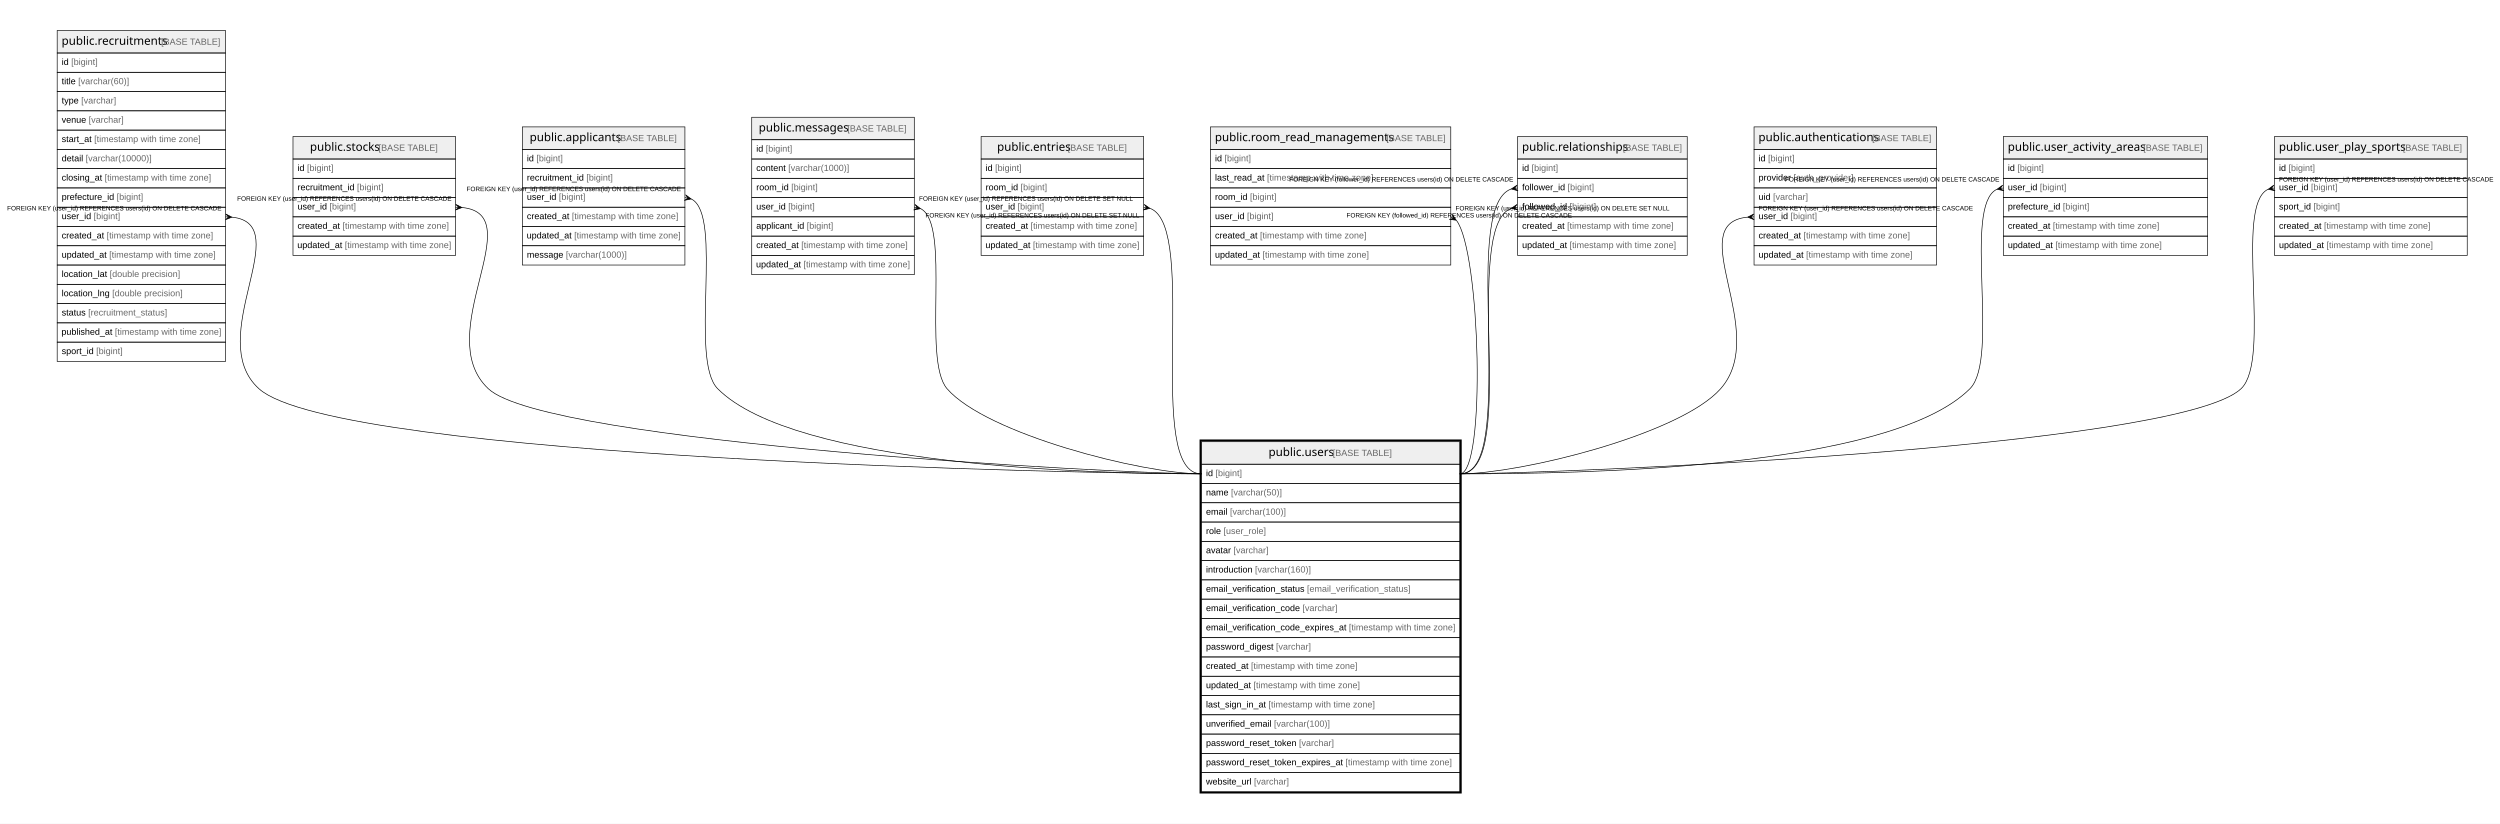
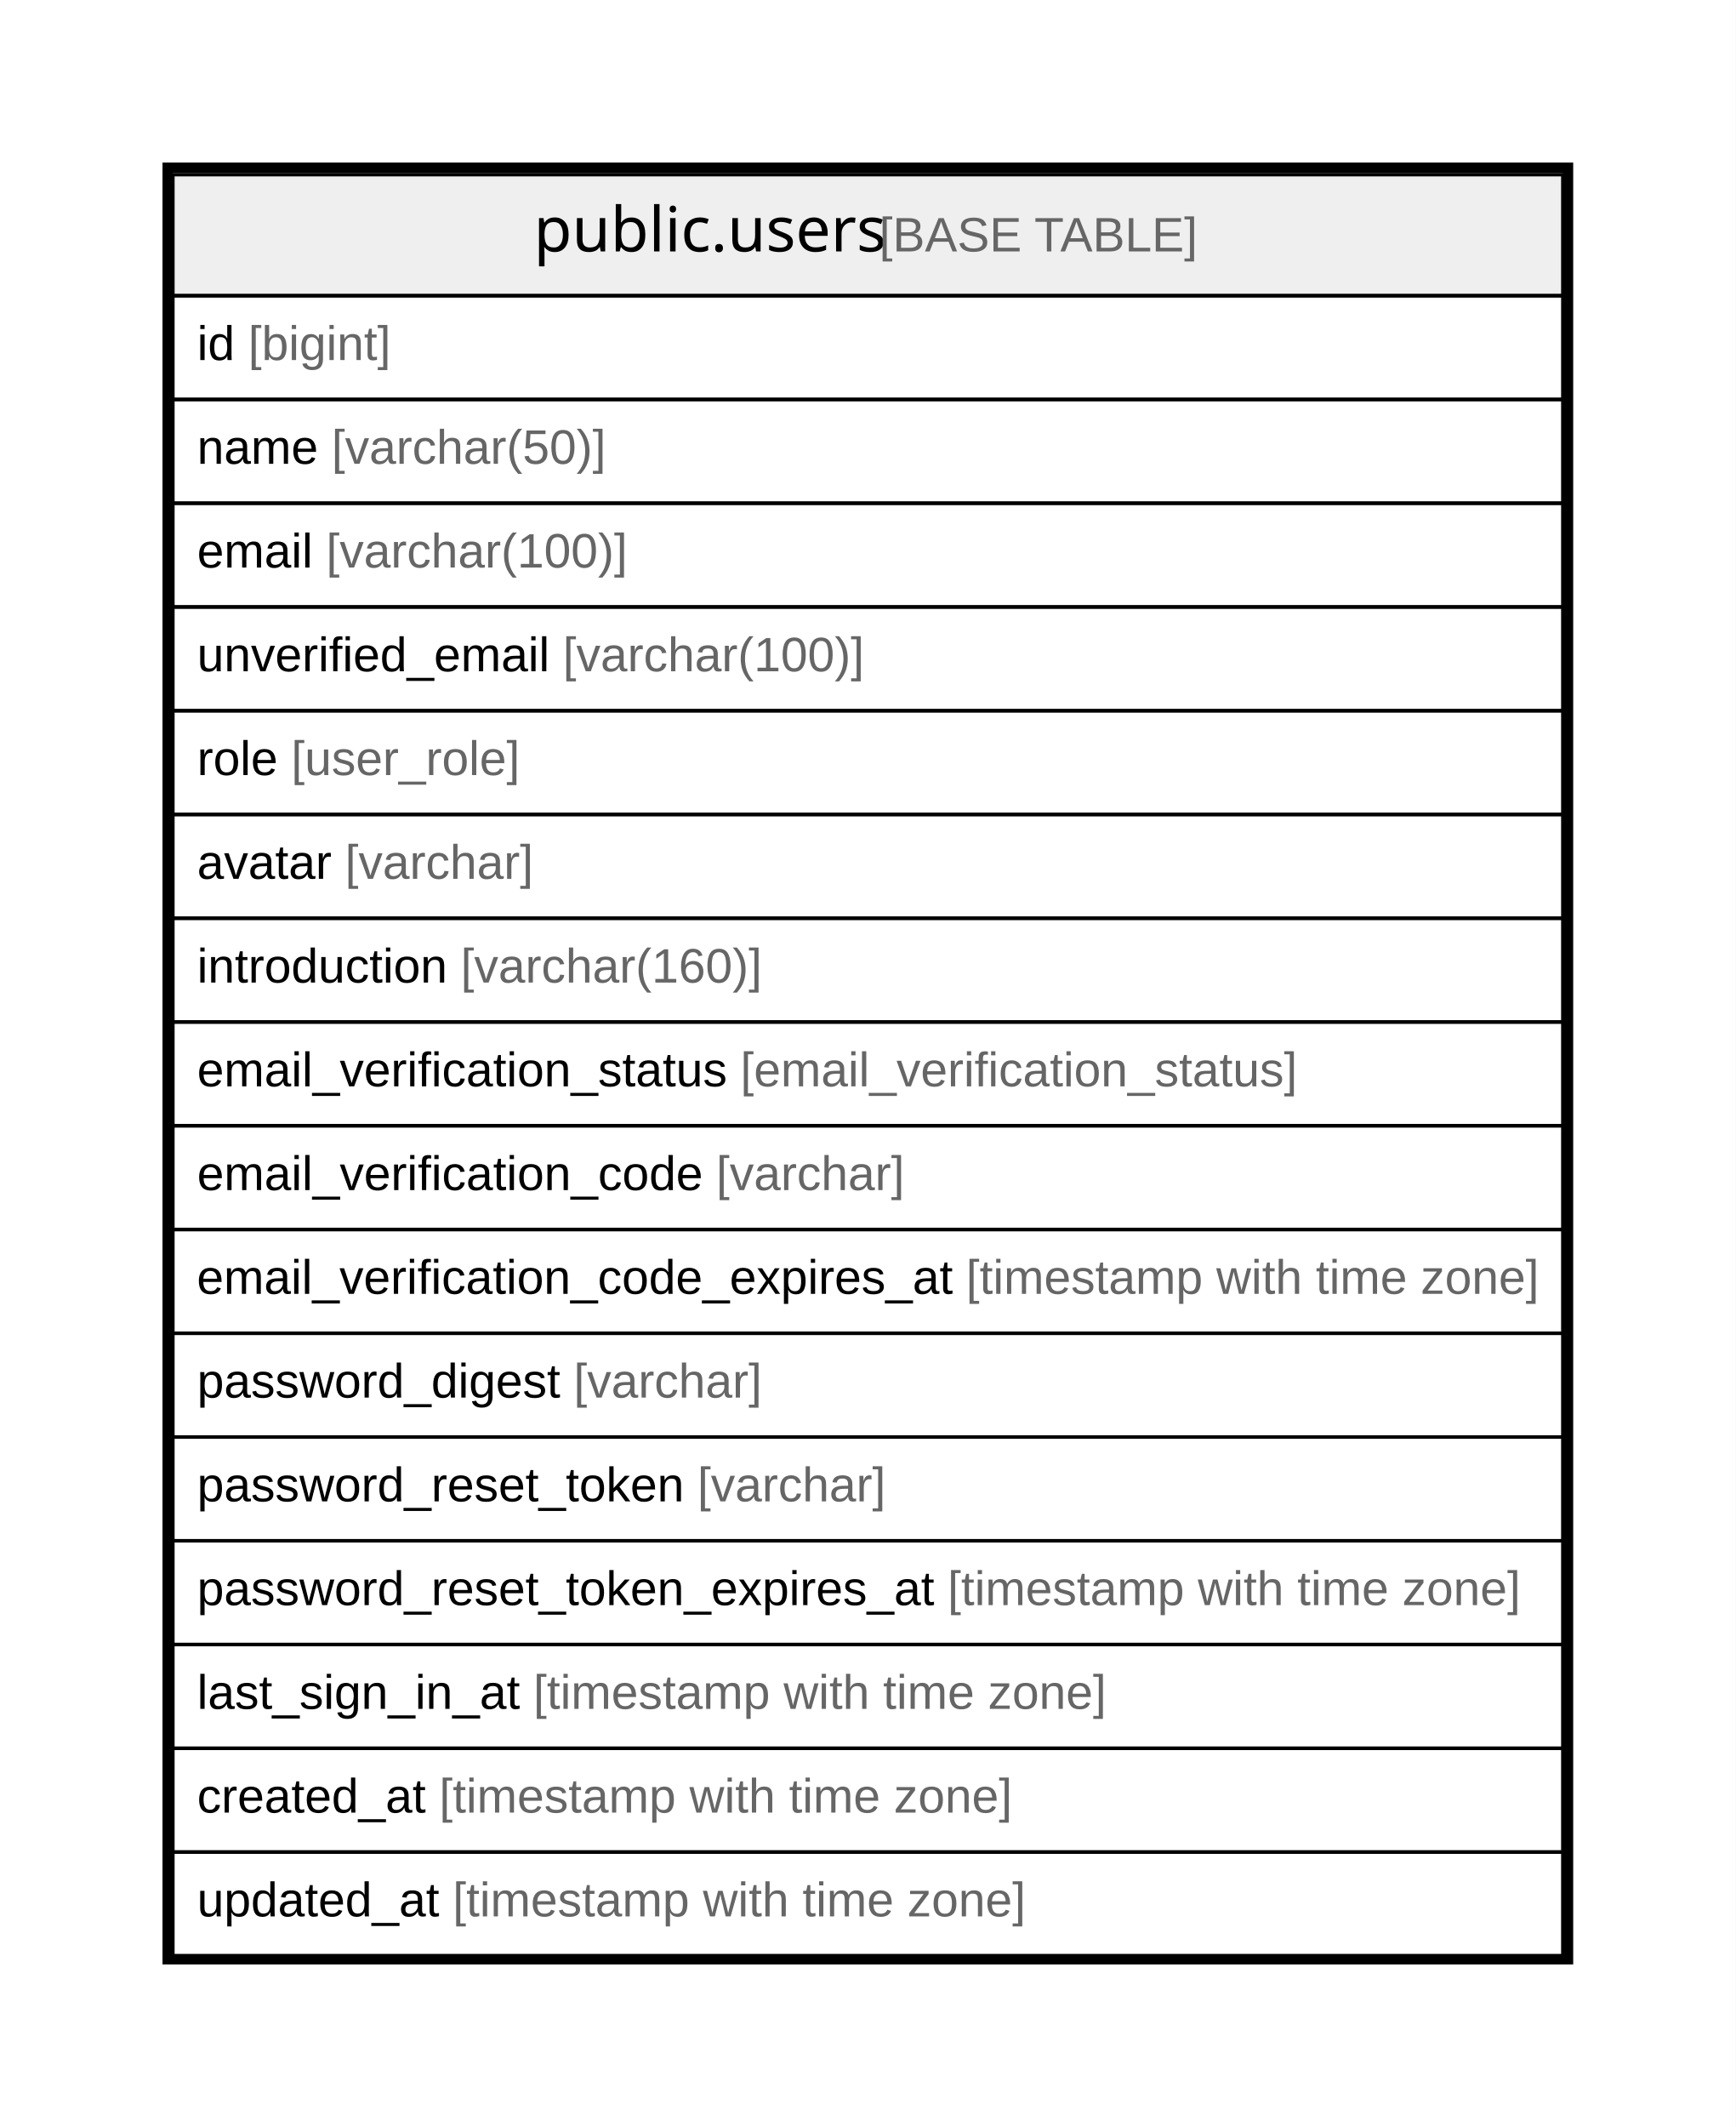
- <svg xmlns="http://www.w3.org/2000/svg" width="3891pt" height="1282pt" viewBox="0.00 0.00 3891.00 1282.00">
-   <g id="graph0" class="graph" transform="scale(1 1) rotate(0) translate(4 1278)">
-     <polygon fill="#ffffff" stroke="transparent" points="-4,4 -4,-1278 3887,-1278 3887,4 -4,4" />
+ <svg xmlns="http://www.w3.org/2000/svg" width="502pt" height="615pt" viewBox="0.00 0.00 502.00 615.00">
+   <g id="graph0" class="graph" transform="scale(1 1) rotate(0) translate(4 611)">
+     <polygon fill="#ffffff" stroke="transparent" points="-4,4 -4,-611 498,-611 498,4 -4,4" />
    <g id="node1" class="node">
-       <polygon fill="#efefef" stroke="transparent" points="1866,-555.5 1866,-590.5 2268,-590.5 2268,-555.5 1866,-555.5" />
-       <polygon fill="none" stroke="#000000" points="1866,-555.5 1866,-590.5 2268,-590.5 2268,-555.5 1866,-555.5" />
-       <text text-anchor="start" x="1970.366" y="-568.3" font-family="Arial Bold" font-size="18.00" fill="#000000">public.users</text>
-       <text text-anchor="start" x="2066.38" y="-568.3" font-family="Arial" font-size="14.00" fill="#000000"> </text>
-       <text text-anchor="start" x="2070.271" y="-568.3" font-family="Arial" font-size="14.00" fill="#666666">[BASE TABLE]</text>
-       <polygon fill="none" stroke="#000000" points="1866,-525.5 1866,-555.5 2268,-555.5 2268,-525.5 1866,-525.5" />
-       <text text-anchor="start" x="1873" y="-536.9" font-family="Arial" font-size="14.00" fill="#000000">id </text>
-       <text text-anchor="start" x="1887.78" y="-536.9" font-family="Arial" font-size="14.00" fill="#666666">[bigint]</text>
-       <polygon fill="none" stroke="#000000" points="1866,-495.5 1866,-525.5 2268,-525.5 2268,-495.5 1866,-495.5" />
-       <text text-anchor="start" x="1873" y="-506.9" font-family="Arial" font-size="14.00" fill="#000000">name </text>
-       <text text-anchor="start" x="1911.899" y="-506.9" font-family="Arial" font-size="14.00" fill="#666666">[varchar(50)]</text>
-       <polygon fill="none" stroke="#000000" points="1866,-465.5 1866,-495.5 2268,-495.5 2268,-465.5 1866,-465.5" />
-       <text text-anchor="start" x="1873" y="-476.9" font-family="Arial" font-size="14.00" fill="#000000">email </text>
-       <text text-anchor="start" x="1910.33" y="-476.9" font-family="Arial" font-size="14.00" fill="#666666">[varchar(100)]</text>
-       <polygon fill="none" stroke="#000000" points="1866,-435.5 1866,-465.5 2268,-465.5 2268,-435.5 1866,-435.5" />
-       <text text-anchor="start" x="1873" y="-446.9" font-family="Arial" font-size="14.00" fill="#000000">role </text>
-       <text text-anchor="start" x="1900.223" y="-446.9" font-family="Arial" font-size="14.00" fill="#666666">[user_role]</text>
-       <polygon fill="none" stroke="#000000" points="1866,-405.5 1866,-435.5 2268,-435.5 2268,-405.5 1866,-405.5" />
-       <text text-anchor="start" x="1873" y="-416.9" font-family="Arial" font-size="14.00" fill="#000000">avatar </text>
-       <text text-anchor="start" x="1915.79" y="-416.9" font-family="Arial" font-size="14.00" fill="#666666">[varchar]</text>
-       <polygon fill="none" stroke="#000000" points="1866,-375.5 1866,-405.5 2268,-405.5 2268,-375.5 1866,-375.5" />
-       <text text-anchor="start" x="1873" y="-386.9" font-family="Arial" font-size="14.00" fill="#000000">introduction </text>
-       <text text-anchor="start" x="1949.241" y="-386.9" font-family="Arial" font-size="14.00" fill="#666666">[varchar(160)]</text>
-       <polygon fill="none" stroke="#000000" points="1866,-345.5 1866,-375.5 2268,-375.5 2268,-345.5 1866,-345.5" />
-       <text text-anchor="start" x="1873" y="-356.9" font-family="Arial" font-size="14.00" fill="#000000">email_verification_status </text>
-       <text text-anchor="start" x="2030.133" y="-356.9" font-family="Arial" font-size="14.00" fill="#666666">[email_verification_status]</text>
-       <polygon fill="none" stroke="#000000" points="1866,-315.5 1866,-345.5 2268,-345.5 2268,-315.5 1866,-315.5" />
-       <text text-anchor="start" x="1873" y="-326.9" font-family="Arial" font-size="14.00" fill="#000000">email_verification_code </text>
-       <text text-anchor="start" x="2023.135" y="-326.9" font-family="Arial" font-size="14.00" fill="#666666">[varchar]</text>
-       <polygon fill="none" stroke="#000000" points="1866,-285.5 1866,-315.5 2268,-315.5 2268,-285.5 1866,-285.5" />
-       <text text-anchor="start" x="1872.914" y="-296.9" font-family="Arial" font-size="14.00" fill="#000000">email_verification_code_expires_at </text>
-       <text text-anchor="start" x="2095.402" y="-296.9" font-family="Arial" font-size="14.00" fill="#666666">[timestamp with time zone]</text>
-       <polygon fill="none" stroke="#000000" points="1866,-255.5 1866,-285.5 2268,-285.5 2268,-255.5 1866,-255.5" />
-       <text text-anchor="start" x="1873" y="-266.9" font-family="Arial" font-size="14.00" fill="#000000">password_digest </text>
-       <text text-anchor="start" x="1981.916" y="-266.9" font-family="Arial" font-size="14.00" fill="#666666">[varchar]</text>
-       <polygon fill="none" stroke="#000000" points="1866,-225.5 1866,-255.5 2268,-255.5 2268,-225.5 1866,-225.5" />
-       <text text-anchor="start" x="1873" y="-236.9" font-family="Arial" font-size="14.00" fill="#000000">created_at </text>
-       <text text-anchor="start" x="1943.028" y="-236.9" font-family="Arial" font-size="14.00" fill="#666666">[timestamp with time zone]</text>
-       <polygon fill="none" stroke="#000000" points="1866,-195.5 1866,-225.5 2268,-225.5 2268,-195.5 1866,-195.5" />
-       <text text-anchor="start" x="1873" y="-206.9" font-family="Arial" font-size="14.00" fill="#000000">updated_at </text>
-       <text text-anchor="start" x="1946.933" y="-206.9" font-family="Arial" font-size="14.00" fill="#666666">[timestamp with time zone]</text>
-       <polygon fill="none" stroke="#000000" points="1866,-165.5 1866,-195.5 2268,-195.5 2268,-165.5 1866,-165.5" />
-       <text text-anchor="start" x="1873" y="-176.9" font-family="Arial" font-size="14.00" fill="#000000">last_sign_in_at </text>
-       <text text-anchor="start" x="1970.252" y="-176.9" font-family="Arial" font-size="14.00" fill="#666666">[timestamp with time zone]</text>
-       <polygon fill="none" stroke="#000000" points="1866,-135.5 1866,-165.5 2268,-165.5 2268,-135.5 1866,-135.5" />
-       <text text-anchor="start" x="1873" y="-146.9" font-family="Arial" font-size="14.00" fill="#000000">unverified_email </text>
-       <text text-anchor="start" x="1978.79" y="-146.9" font-family="Arial" font-size="14.00" fill="#666666">[varchar(100)]</text>
-       <polygon fill="none" stroke="#000000" points="1866,-105.5 1866,-135.5 2268,-135.5 2268,-105.5 1866,-105.5" />
-       <text text-anchor="start" x="1873" y="-116.9" font-family="Arial" font-size="14.00" fill="#000000">password_reset_token </text>
-       <text text-anchor="start" x="2017.708" y="-116.9" font-family="Arial" font-size="14.00" fill="#666666">[varchar]</text>
-       <polygon fill="none" stroke="#000000" points="1866,-75.5 1866,-105.5 2268,-105.5 2268,-75.5 1866,-75.5" />
-       <text text-anchor="start" x="1873" y="-86.9" font-family="Arial" font-size="14.00" fill="#000000">password_reset_token_expires_at </text>
-       <text text-anchor="start" x="2090.062" y="-86.9" font-family="Arial" font-size="14.00" fill="#666666">[timestamp with time zone]</text>
-       <polygon fill="none" stroke="#000000" points="1866,-45.5 1866,-75.5 2268,-75.5 2268,-45.5 1866,-45.5" />
-       <text text-anchor="start" x="1873" y="-56.9" font-family="Arial" font-size="14.00" fill="#000000">website_url </text>
-       <text text-anchor="start" x="1947.675" y="-56.9" font-family="Arial" font-size="14.00" fill="#666666">[varchar]</text>
-       <polygon fill="none" stroke="#000000" stroke-width="3" points="1864.5,-44.5 1864.5,-592.5 2269.5,-592.5 2269.5,-44.5 1864.5,-44.5" />
-     </g>
-     <g id="node2" class="node">
-       <polygon fill="#efefef" stroke="transparent" points="85,-1195.5 85,-1230.5 347,-1230.5 347,-1195.5 85,-1195.5" />
-       <polygon fill="none" stroke="#000000" points="85,-1195.5 85,-1230.5 347,-1230.5 347,-1195.5 85,-1195.5" />
-       <text text-anchor="start" x="91.868" y="-1208.3" font-family="Arial Bold" font-size="18.00" fill="#000000">public.recruitments</text>
-       <text text-anchor="start" x="242.878" y="-1208.3" font-family="Arial" font-size="14.00" fill="#000000"> </text>
-       <text text-anchor="start" x="246.768" y="-1208.3" font-family="Arial" font-size="14.00" fill="#666666">[BASE TABLE]</text>
-       <polygon fill="none" stroke="#000000" points="85,-1165.5 85,-1195.5 347,-1195.5 347,-1165.5 85,-1165.5" />
-       <text text-anchor="start" x="92" y="-1176.9" font-family="Arial" font-size="14.00" fill="#000000">id </text>
-       <text text-anchor="start" x="106.78" y="-1176.9" font-family="Arial" font-size="14.00" fill="#666666">[bigint]</text>
-       <polygon fill="none" stroke="#000000" points="85,-1135.5 85,-1165.5 347,-1165.5 347,-1135.5 85,-1135.5" />
-       <text text-anchor="start" x="92" y="-1146.9" font-family="Arial" font-size="14.00" fill="#000000">title </text>
-       <text text-anchor="start" x="117.668" y="-1146.9" font-family="Arial" font-size="14.00" fill="#666666">[varchar(60)]</text>
-       <polygon fill="none" stroke="#000000" points="85,-1105.5 85,-1135.5 347,-1135.5 347,-1105.5 85,-1105.5" />
-       <text text-anchor="start" x="92" y="-1116.9" font-family="Arial" font-size="14.00" fill="#000000">type </text>
-       <text text-anchor="start" x="122.346" y="-1116.9" font-family="Arial" font-size="14.00" fill="#666666">[varchar]</text>
-       <polygon fill="none" stroke="#000000" points="85,-1075.5 85,-1105.5 347,-1105.5 347,-1075.5 85,-1075.5" />
-       <text text-anchor="start" x="92" y="-1086.9" font-family="Arial" font-size="14.00" fill="#000000">venue </text>
-       <text text-anchor="start" x="134.021" y="-1086.9" font-family="Arial" font-size="14.00" fill="#666666">[varchar]</text>
-       <polygon fill="none" stroke="#000000" points="85,-1045.5 85,-1075.5 347,-1075.5 347,-1045.5 85,-1045.5" />
-       <text text-anchor="start" x="92" y="-1056.9" font-family="Arial" font-size="14.00" fill="#000000">start_at </text>
-       <text text-anchor="start" x="142.571" y="-1056.9" font-family="Arial" font-size="14.00" fill="#666666">[timestamp with time zone]</text>
-       <polygon fill="none" stroke="#000000" points="85,-1015.5 85,-1045.5 347,-1045.5 347,-1015.5 85,-1015.5" />
-       <text text-anchor="start" x="92" y="-1026.9" font-family="Arial" font-size="14.00" fill="#000000">detail </text>
-       <text text-anchor="start" x="129.342" y="-1026.9" font-family="Arial" font-size="14.00" fill="#666666">[varchar(10000)]</text>
-       <polygon fill="none" stroke="#000000" points="85,-985.5 85,-1015.5 347,-1015.5 347,-985.5 85,-985.5" />
-       <text text-anchor="start" x="92" y="-996.9" font-family="Arial" font-size="14.00" fill="#000000">closing_at </text>
-       <text text-anchor="start" x="158.907" y="-996.9" font-family="Arial" font-size="14.00" fill="#666666">[timestamp with time zone]</text>
-       <polygon fill="none" stroke="#000000" points="85,-955.5 85,-985.5 347,-985.5 347,-955.5 85,-955.5" />
-       <text text-anchor="start" x="92" y="-966.9" font-family="Arial" font-size="14.00" fill="#000000">prefecture_id </text>
-       <text text-anchor="start" x="177.578" y="-966.9" font-family="Arial" font-size="14.00" fill="#666666">[bigint]</text>
-       <polygon fill="none" stroke="#000000" points="85,-925.5 85,-955.5 347,-955.5 347,-925.5 85,-925.5" />
-       <text text-anchor="start" x="92" y="-936.9" font-family="Arial" font-size="14.00" fill="#000000">user_id </text>
-       <text text-anchor="start" x="141.788" y="-936.9" font-family="Arial" font-size="14.00" fill="#666666">[bigint]</text>
-       <polygon fill="none" stroke="#000000" points="85,-895.5 85,-925.5 347,-925.5 347,-895.5 85,-895.5" />
-       <text text-anchor="start" x="92" y="-906.9" font-family="Arial" font-size="14.00" fill="#000000">created_at </text>
-       <text text-anchor="start" x="162.028" y="-906.9" font-family="Arial" font-size="14.00" fill="#666666">[timestamp with time zone]</text>
-       <polygon fill="none" stroke="#000000" points="85,-865.5 85,-895.5 347,-895.5 347,-865.5 85,-865.5" />
-       <text text-anchor="start" x="92" y="-876.9" font-family="Arial" font-size="14.00" fill="#000000">updated_at </text>
-       <text text-anchor="start" x="165.933" y="-876.9" font-family="Arial" font-size="14.00" fill="#666666">[timestamp with time zone]</text>
-       <polygon fill="none" stroke="#000000" points="85,-835.5 85,-865.5 347,-865.5 347,-835.5 85,-835.5" />
-       <text text-anchor="start" x="92" y="-846.9" font-family="Arial" font-size="14.00" fill="#000000">location_lat </text>
-       <text text-anchor="start" x="166.687" y="-846.9" font-family="Arial" font-size="14.00" fill="#666666">[double precision]</text>
-       <polygon fill="none" stroke="#000000" points="85,-805.5 85,-835.5 347,-835.5 347,-805.5 85,-805.5" />
-       <text text-anchor="start" x="92" y="-816.9" font-family="Arial" font-size="14.00" fill="#000000">location_lng </text>
-       <text text-anchor="start" x="170.579" y="-816.9" font-family="Arial" font-size="14.00" fill="#666666">[double precision]</text>
-       <polygon fill="none" stroke="#000000" points="85,-775.5 85,-805.5 347,-805.5 347,-775.5 85,-775.5" />
-       <text text-anchor="start" x="92" y="-786.9" font-family="Arial" font-size="14.00" fill="#000000">status </text>
-       <text text-anchor="start" x="133.237" y="-786.9" font-family="Arial" font-size="14.00" fill="#666666">[recruitment_status]</text>
-       <polygon fill="none" stroke="#000000" points="85,-745.5 85,-775.5 347,-775.5 347,-745.5 85,-745.5" />
-       <text text-anchor="start" x="91.53" y="-756.9" font-family="Arial" font-size="14.00" fill="#000000">published_at </text>
-       <text text-anchor="start" x="174.785" y="-756.9" font-family="Arial" font-size="14.00" fill="#666666">[timestamp with time zone]</text>
-       <polygon fill="none" stroke="#000000" points="85,-715.5 85,-745.5 347,-745.5 347,-715.5 85,-715.5" />
-       <text text-anchor="start" x="92" y="-726.9" font-family="Arial" font-size="14.00" fill="#000000">sport_id </text>
-       <text text-anchor="start" x="145.679" y="-726.9" font-family="Arial" font-size="14.00" fill="#666666">[bigint]</text>
-     </g>
-     <g id="edge1" class="edge">
-       <path fill="none" stroke="#000000" d="M357.244,-939.996C458.715,-929.314 311.829,-751.71 399,-673 520.472,-563.318 1702.336,-540.5 1866,-540.5" />
-       <polygon fill="#000000" stroke="#000000" points="356.988,-940.008 346.779,-936.005 351.994,-940.254 347,-940.5 347,-940.5 347,-940.5 351.994,-940.254 347.221,-944.995 356.988,-940.008 356.988,-940.008" />
-       <text text-anchor="start" x="7.053" y="-950.5" font-family="Arial" font-size="10.00" fill="#000000">FOREIGN KEY (user_id) REFERENCES users(id) ON DELETE CASCADE</text>
-     </g>
-     <g id="node3" class="node">
-       <polygon fill="#efefef" stroke="transparent" points="452,-1030.5 452,-1065.5 705,-1065.5 705,-1030.5 452,-1030.5" />
-       <polygon fill="none" stroke="#000000" points="452,-1030.5 452,-1065.5 705,-1065.5 705,-1030.5 452,-1030.5" />
-       <text text-anchor="start" x="478.364" y="-1043.3" font-family="Arial Bold" font-size="18.00" fill="#000000">public.stocks</text>
-       <text text-anchor="start" x="581.382" y="-1043.3" font-family="Arial" font-size="14.00" fill="#000000"> </text>
-       <text text-anchor="start" x="585.273" y="-1043.3" font-family="Arial" font-size="14.00" fill="#666666">[BASE TABLE]</text>
-       <polygon fill="none" stroke="#000000" points="452,-1000.5 452,-1030.5 705,-1030.5 705,-1000.5 452,-1000.5" />
-       <text text-anchor="start" x="459" y="-1011.9" font-family="Arial" font-size="14.00" fill="#000000">id </text>
-       <text text-anchor="start" x="473.78" y="-1011.9" font-family="Arial" font-size="14.00" fill="#666666">[bigint]</text>
-       <polygon fill="none" stroke="#000000" points="452,-970.5 452,-1000.5 705,-1000.5 705,-970.5 452,-970.5" />
-       <text text-anchor="start" x="459" y="-981.9" font-family="Arial" font-size="14.00" fill="#000000">recruitment_id </text>
-       <text text-anchor="start" x="551.562" y="-981.9" font-family="Arial" font-size="14.00" fill="#666666">[bigint]</text>
-       <polygon fill="none" stroke="#000000" points="452,-940.5 452,-970.5 705,-970.5 705,-940.5 452,-940.5" />
-       <text text-anchor="start" x="459" y="-951.9" font-family="Arial" font-size="14.00" fill="#000000">user_id </text>
-       <text text-anchor="start" x="508.788" y="-951.9" font-family="Arial" font-size="14.00" fill="#666666">[bigint]</text>
-       <polygon fill="none" stroke="#000000" points="452,-910.5 452,-940.5 705,-940.5 705,-910.5 452,-910.5" />
-       <text text-anchor="start" x="459" y="-921.9" font-family="Arial" font-size="14.00" fill="#000000">created_at </text>
-       <text text-anchor="start" x="529.028" y="-921.9" font-family="Arial" font-size="14.00" fill="#666666">[timestamp with time zone]</text>
-       <polygon fill="none" stroke="#000000" points="452,-880.5 452,-910.5 705,-910.5 705,-880.5 452,-880.5" />
-       <text text-anchor="start" x="458.692" y="-891.9" font-family="Arial" font-size="14.00" fill="#000000">updated_at </text>
-       <text text-anchor="start" x="532.624" y="-891.9" font-family="Arial" font-size="14.00" fill="#666666">[timestamp with time zone]</text>
-     </g>
-     <g id="edge2" class="edge">
-       <path fill="none" stroke="#000000" d="M715.138,-955.038C823.197,-944.54 665.757,-758.001 756,-673 846.415,-587.836 1741.791,-540.5 1866,-540.5" />
-       <polygon fill="#000000" stroke="#000000" points="714.99,-955.044 704.795,-951.005 709.995,-955.272 705,-955.5 705,-955.5 705,-955.5 709.995,-955.272 705.205,-959.995 714.99,-955.044 714.99,-955.044" />
-       <text text-anchor="start" x="365.053" y="-965.5" font-family="Arial" font-size="10.00" fill="#000000">FOREIGN KEY (user_id) REFERENCES users(id) ON DELETE CASCADE</text>
-     </g>
-     <g id="node4" class="node">
-       <polygon fill="#efefef" stroke="transparent" points="809,-1045.5 809,-1080.5 1062,-1080.5 1062,-1045.5 809,-1045.5" />
-       <polygon fill="none" stroke="#000000" points="809,-1045.5 809,-1080.5 1062,-1080.5 1062,-1045.5 809,-1045.5" />
-       <text text-anchor="start" x="820.358" y="-1058.3" font-family="Arial Bold" font-size="18.00" fill="#000000">public.applicants</text>
-       <text text-anchor="start" x="953.389" y="-1058.3" font-family="Arial" font-size="14.00" fill="#000000"> </text>
-       <text text-anchor="start" x="957.279" y="-1058.3" font-family="Arial" font-size="14.00" fill="#666666">[BASE TABLE]</text>
-       <polygon fill="none" stroke="#000000" points="809,-1015.5 809,-1045.5 1062,-1045.5 1062,-1015.5 809,-1015.5" />
-       <text text-anchor="start" x="816" y="-1026.9" font-family="Arial" font-size="14.00" fill="#000000">id </text>
-       <text text-anchor="start" x="830.78" y="-1026.9" font-family="Arial" font-size="14.00" fill="#666666">[bigint]</text>
-       <polygon fill="none" stroke="#000000" points="809,-985.5 809,-1015.5 1062,-1015.5 1062,-985.5 809,-985.5" />
-       <text text-anchor="start" x="816" y="-996.9" font-family="Arial" font-size="14.00" fill="#000000">recruitment_id </text>
-       <text text-anchor="start" x="908.562" y="-996.9" font-family="Arial" font-size="14.00" fill="#666666">[bigint]</text>
-       <polygon fill="none" stroke="#000000" points="809,-955.5 809,-985.5 1062,-985.5 1062,-955.5 809,-955.5" />
-       <text text-anchor="start" x="816" y="-966.9" font-family="Arial" font-size="14.00" fill="#000000">user_id </text>
-       <text text-anchor="start" x="865.788" y="-966.9" font-family="Arial" font-size="14.00" fill="#666666">[bigint]</text>
-       <polygon fill="none" stroke="#000000" points="809,-925.5 809,-955.5 1062,-955.5 1062,-925.5 809,-925.5" />
-       <text text-anchor="start" x="816" y="-936.9" font-family="Arial" font-size="14.00" fill="#000000">created_at </text>
-       <text text-anchor="start" x="886.028" y="-936.9" font-family="Arial" font-size="14.00" fill="#666666">[timestamp with time zone]</text>
-       <polygon fill="none" stroke="#000000" points="809,-895.5 809,-925.5 1062,-925.5 1062,-895.5 809,-895.5" />
-       <text text-anchor="start" x="815.692" y="-906.9" font-family="Arial" font-size="14.00" fill="#000000">updated_at </text>
-       <text text-anchor="start" x="889.624" y="-906.9" font-family="Arial" font-size="14.00" fill="#666666">[timestamp with time zone]</text>
-       <polygon fill="none" stroke="#000000" points="809,-865.5 809,-895.5 1062,-895.5 1062,-865.5 809,-865.5" />
-       <text text-anchor="start" x="816" y="-876.9" font-family="Arial" font-size="14.00" fill="#000000">message </text>
-       <text text-anchor="start" x="876.682" y="-876.9" font-family="Arial" font-size="14.00" fill="#666666">[varchar(1000)]</text>
-     </g>
-     <g id="edge3" class="edge">
-       <path fill="none" stroke="#000000" d="M1071.873,-968.331C1122.472,-943.765 1068.263,-717.934 1113,-673 1232.876,-552.596 1696.096,-540.5 1866,-540.5" />
-       <polygon fill="#000000" stroke="#000000" points="1071.767,-968.355 1061.034,-966.105 1066.884,-969.427 1062,-970.5 1062,-970.5 1062,-970.5 1066.884,-969.427 1062.966,-974.895 1071.767,-968.355 1071.767,-968.355" />
-       <text text-anchor="start" x="722.053" y="-980.5" font-family="Arial" font-size="10.00" fill="#000000">FOREIGN KEY (user_id) REFERENCES users(id) ON DELETE CASCADE</text>
-     </g>
-     <g id="node5" class="node">
-       <polygon fill="#efefef" stroke="transparent" points="1166,-1060.5 1166,-1095.5 1419,-1095.5 1419,-1060.5 1166,-1060.5" />
-       <polygon fill="none" stroke="#000000" points="1166,-1060.5 1166,-1095.5 1419,-1095.5 1419,-1060.5 1166,-1060.5" />
-       <text text-anchor="start" x="1176.86" y="-1073.3" font-family="Arial Bold" font-size="18.00" fill="#000000">public.messages</text>
-       <text text-anchor="start" x="1310.886" y="-1073.3" font-family="Arial" font-size="14.00" fill="#000000"> </text>
-       <text text-anchor="start" x="1314.777" y="-1073.3" font-family="Arial" font-size="14.00" fill="#666666">[BASE TABLE]</text>
-       <polygon fill="none" stroke="#000000" points="1166,-1030.5 1166,-1060.5 1419,-1060.5 1419,-1030.5 1166,-1030.5" />
-       <text text-anchor="start" x="1173" y="-1041.9" font-family="Arial" font-size="14.00" fill="#000000">id </text>
-       <text text-anchor="start" x="1187.78" y="-1041.9" font-family="Arial" font-size="14.00" fill="#666666">[bigint]</text>
-       <polygon fill="none" stroke="#000000" points="1166,-1000.5 1166,-1030.5 1419,-1030.5 1419,-1000.5 1166,-1000.5" />
-       <text text-anchor="start" x="1173" y="-1011.9" font-family="Arial" font-size="14.00" fill="#000000">content </text>
-       <text text-anchor="start" x="1222.802" y="-1011.9" font-family="Arial" font-size="14.00" fill="#666666">[varchar(1000)]</text>
-       <polygon fill="none" stroke="#000000" points="1166,-970.5 1166,-1000.5 1419,-1000.5 1419,-970.5 1166,-970.5" />
-       <text text-anchor="start" x="1173" y="-981.9" font-family="Arial" font-size="14.00" fill="#000000">room_id </text>
-       <text text-anchor="start" x="1227.449" y="-981.9" font-family="Arial" font-size="14.00" fill="#666666">[bigint]</text>
-       <polygon fill="none" stroke="#000000" points="1166,-940.5 1166,-970.5 1419,-970.5 1419,-940.5 1166,-940.5" />
-       <text text-anchor="start" x="1173" y="-951.9" font-family="Arial" font-size="14.00" fill="#000000">user_id </text>
-       <text text-anchor="start" x="1222.788" y="-951.9" font-family="Arial" font-size="14.00" fill="#666666">[bigint]</text>
-       <polygon fill="none" stroke="#000000" points="1166,-910.5 1166,-940.5 1419,-940.5 1419,-910.5 1166,-910.5" />
-       <text text-anchor="start" x="1173" y="-921.9" font-family="Arial" font-size="14.00" fill="#000000">applicant_id </text>
-       <text text-anchor="start" x="1251.579" y="-921.9" font-family="Arial" font-size="14.00" fill="#666666">[bigint]</text>
-       <polygon fill="none" stroke="#000000" points="1166,-880.5 1166,-910.5 1419,-910.5 1419,-880.5 1166,-880.5" />
-       <text text-anchor="start" x="1173" y="-891.9" font-family="Arial" font-size="14.00" fill="#000000">created_at </text>
-       <text text-anchor="start" x="1243.028" y="-891.9" font-family="Arial" font-size="14.00" fill="#666666">[timestamp with time zone]</text>
-       <polygon fill="none" stroke="#000000" points="1166,-850.5 1166,-880.5 1419,-880.5 1419,-850.5 1166,-850.5" />
-       <text text-anchor="start" x="1172.691" y="-861.9" font-family="Arial" font-size="14.00" fill="#000000">updated_at </text>
-       <text text-anchor="start" x="1246.624" y="-861.9" font-family="Arial" font-size="14.00" fill="#666666">[timestamp with time zone]</text>
-     </g>
-     <g id="edge4" class="edge">
-       <path fill="none" stroke="#000000" d="M1429.038,-953.172C1476.733,-928.687 1430.706,-718.415 1470,-673 1530.716,-602.825 1773.205,-540.5 1866,-540.5" />
-       <polygon fill="#000000" stroke="#000000" points="1428.741,-953.24 1417.983,-951.116 1423.871,-954.37 1419,-955.5 1419,-955.5 1419,-955.5 1423.871,-954.37 1420.017,-959.884 1428.741,-953.24 1428.741,-953.24" />
-       <text text-anchor="start" x="1426.329" y="-965.5" font-family="Arial" font-size="10.00" fill="#000000">FOREIGN KEY (user_id) REFERENCES users(id) ON DELETE SET NULL</text>
-     </g>
-     <g id="node6" class="node">
-       <polygon fill="#efefef" stroke="transparent" points="1523,-1030.5 1523,-1065.5 1776,-1065.5 1776,-1030.5 1523,-1030.5" />
-       <polygon fill="none" stroke="#000000" points="1523,-1030.5 1523,-1065.5 1776,-1065.5 1776,-1030.5 1523,-1030.5" />
-       <text text-anchor="start" x="1547.865" y="-1043.3" font-family="Arial Bold" font-size="18.00" fill="#000000">public.entries</text>
-       <text text-anchor="start" x="1653.881" y="-1043.3" font-family="Arial" font-size="14.00" fill="#000000"> </text>
-       <text text-anchor="start" x="1657.772" y="-1043.3" font-family="Arial" font-size="14.00" fill="#666666">[BASE TABLE]</text>
-       <polygon fill="none" stroke="#000000" points="1523,-1000.5 1523,-1030.5 1776,-1030.5 1776,-1000.5 1523,-1000.5" />
-       <text text-anchor="start" x="1530" y="-1011.9" font-family="Arial" font-size="14.00" fill="#000000">id </text>
-       <text text-anchor="start" x="1544.78" y="-1011.9" font-family="Arial" font-size="14.00" fill="#666666">[bigint]</text>
-       <polygon fill="none" stroke="#000000" points="1523,-970.5 1523,-1000.5 1776,-1000.5 1776,-970.5 1523,-970.5" />
-       <text text-anchor="start" x="1530" y="-981.9" font-family="Arial" font-size="14.00" fill="#000000">room_id </text>
-       <text text-anchor="start" x="1584.449" y="-981.9" font-family="Arial" font-size="14.00" fill="#666666">[bigint]</text>
-       <polygon fill="none" stroke="#000000" points="1523,-940.5 1523,-970.5 1776,-970.5 1776,-940.5 1523,-940.5" />
-       <text text-anchor="start" x="1530" y="-951.9" font-family="Arial" font-size="14.00" fill="#000000">user_id </text>
-       <text text-anchor="start" x="1579.788" y="-951.9" font-family="Arial" font-size="14.00" fill="#666666">[bigint]</text>
-       <polygon fill="none" stroke="#000000" points="1523,-910.5 1523,-940.5 1776,-940.5 1776,-910.5 1523,-910.5" />
-       <text text-anchor="start" x="1530" y="-921.9" font-family="Arial" font-size="14.00" fill="#000000">created_at </text>
-       <text text-anchor="start" x="1600.028" y="-921.9" font-family="Arial" font-size="14.00" fill="#666666">[timestamp with time zone]</text>
-       <polygon fill="none" stroke="#000000" points="1523,-880.5 1523,-910.5 1776,-910.5 1776,-880.5 1523,-880.5" />
-       <text text-anchor="start" x="1529.691" y="-891.9" font-family="Arial" font-size="14.00" fill="#000000">updated_at </text>
-       <text text-anchor="start" x="1603.624" y="-891.9" font-family="Arial" font-size="14.00" fill="#666666">[timestamp with time zone]</text>
-     </g>
-     <g id="edge5" class="edge">
-       <path fill="none" stroke="#000000" d="M1786.198,-953.65C1862.947,-923.711 1775.32,-540.5 1866,-540.5" />
-       <polygon fill="#000000" stroke="#000000" points="1785.839,-953.715 1775.197,-951.072 1780.92,-954.607 1776,-955.5 1776,-955.5 1776,-955.5 1780.92,-954.607 1776.803,-959.928 1785.839,-953.715 1785.839,-953.715" />
-       <text text-anchor="start" x="1436.329" y="-939.5" font-family="Arial" font-size="10.00" fill="#000000">FOREIGN KEY (user_id) REFERENCES users(id) ON DELETE SET NULL</text>
-     </g>
-     <g id="node7" class="node">
-       <polygon fill="#efefef" stroke="transparent" points="1880,-1045.5 1880,-1080.5 2254,-1080.5 2254,-1045.5 1880,-1045.5" />
-       <polygon fill="none" stroke="#000000" points="1880,-1045.5 1880,-1080.5 2254,-1080.5 2254,-1045.5 1880,-1045.5" />
-       <text text-anchor="start" x="1886.843" y="-1058.3" font-family="Arial Bold" font-size="18.00" fill="#000000">public.room_read_managements</text>
-       <text text-anchor="start" x="2149.903" y="-1058.3" font-family="Arial" font-size="14.00" fill="#000000"> </text>
-       <text text-anchor="start" x="2153.793" y="-1058.3" font-family="Arial" font-size="14.00" fill="#666666">[BASE TABLE]</text>
-       <polygon fill="none" stroke="#000000" points="1880,-1015.5 1880,-1045.5 2254,-1045.5 2254,-1015.5 1880,-1015.5" />
-       <text text-anchor="start" x="1887" y="-1026.9" font-family="Arial" font-size="14.00" fill="#000000">id </text>
-       <text text-anchor="start" x="1901.78" y="-1026.9" font-family="Arial" font-size="14.00" fill="#666666">[bigint]</text>
-       <polygon fill="none" stroke="#000000" points="1880,-985.5 1880,-1015.5 2254,-1015.5 2254,-985.5 1880,-985.5" />
-       <text text-anchor="start" x="1887" y="-996.9" font-family="Arial" font-size="14.00" fill="#000000">last_read_at </text>
-       <text text-anchor="start" x="1967.917" y="-996.9" font-family="Arial" font-size="14.00" fill="#666666">[timestamp with time zone]</text>
-       <polygon fill="none" stroke="#000000" points="1880,-955.5 1880,-985.5 2254,-985.5 2254,-955.5 1880,-955.5" />
-       <text text-anchor="start" x="1887" y="-966.9" font-family="Arial" font-size="14.00" fill="#000000">room_id </text>
-       <text text-anchor="start" x="1941.449" y="-966.9" font-family="Arial" font-size="14.00" fill="#666666">[bigint]</text>
-       <polygon fill="none" stroke="#000000" points="1880,-925.5 1880,-955.5 2254,-955.5 2254,-925.5 1880,-925.5" />
-       <text text-anchor="start" x="1887" y="-936.9" font-family="Arial" font-size="14.00" fill="#000000">user_id </text>
-       <text text-anchor="start" x="1936.788" y="-936.9" font-family="Arial" font-size="14.00" fill="#666666">[bigint]</text>
-       <polygon fill="none" stroke="#000000" points="1880,-895.5 1880,-925.5 2254,-925.5 2254,-895.5 1880,-895.5" />
-       <text text-anchor="start" x="1887" y="-906.9" font-family="Arial" font-size="14.00" fill="#000000">created_at </text>
-       <text text-anchor="start" x="1957.028" y="-906.9" font-family="Arial" font-size="14.00" fill="#666666">[timestamp with time zone]</text>
-       <polygon fill="none" stroke="#000000" points="1880,-865.5 1880,-895.5 2254,-895.5 2254,-865.5 1880,-865.5" />
-       <text text-anchor="start" x="1887" y="-876.9" font-family="Arial" font-size="14.00" fill="#000000">updated_at </text>
-       <text text-anchor="start" x="1960.933" y="-876.9" font-family="Arial" font-size="14.00" fill="#666666">[timestamp with time zone]</text>
-     </g>
-     <g id="edge6" class="edge">
-       <path fill="none" stroke="#000000" d="M2262.684,-935.148C2300.113,-887.682 2309.432,-540.5 2268,-540.5" />
-       <polygon fill="#000000" stroke="#000000" points="2262.513,-935.253 2251.639,-936.669 2258.256,-937.877 2254,-940.5 2254,-940.5 2254,-940.5 2258.256,-937.877 2256.361,-944.331 2262.513,-935.253 2262.513,-935.253" />
-       <text text-anchor="start" x="2261.329" y="-950.5" font-family="Arial" font-size="10.00" fill="#000000">FOREIGN KEY (user_id) REFERENCES users(id) ON DELETE SET NULL</text>
-     </g>
-     <g id="node8" class="node">
-       <polygon fill="#efefef" stroke="transparent" points="2358,-1030.5 2358,-1065.5 2622,-1065.5 2622,-1030.5 2358,-1030.5" />
-       <polygon fill="none" stroke="#000000" points="2358,-1030.5 2358,-1065.5 2622,-1065.5 2622,-1030.5 2358,-1030.5" />
-       <text text-anchor="start" x="2364.861" y="-1043.3" font-family="Arial Bold" font-size="18.00" fill="#000000">public.relationships</text>
-       <text text-anchor="start" x="2517.885" y="-1043.3" font-family="Arial" font-size="14.00" fill="#000000"> </text>
-       <text text-anchor="start" x="2521.775" y="-1043.3" font-family="Arial" font-size="14.00" fill="#666666">[BASE TABLE]</text>
-       <polygon fill="none" stroke="#000000" points="2358,-1000.5 2358,-1030.5 2622,-1030.5 2622,-1000.5 2358,-1000.5" />
-       <text text-anchor="start" x="2365" y="-1011.9" font-family="Arial" font-size="14.00" fill="#000000">id </text>
-       <text text-anchor="start" x="2379.78" y="-1011.9" font-family="Arial" font-size="14.00" fill="#666666">[bigint]</text>
-       <polygon fill="none" stroke="#000000" points="2358,-970.5 2358,-1000.5 2622,-1000.5 2622,-970.5 2358,-970.5" />
-       <text text-anchor="start" x="2365" y="-981.9" font-family="Arial" font-size="14.00" fill="#000000">follower_id </text>
-       <text text-anchor="start" x="2435.781" y="-981.9" font-family="Arial" font-size="14.00" fill="#666666">[bigint]</text>
-       <polygon fill="none" stroke="#000000" points="2358,-940.5 2358,-970.5 2622,-970.5 2622,-940.5 2358,-940.5" />
-       <text text-anchor="start" x="2365" y="-951.9" font-family="Arial" font-size="14.00" fill="#000000">followed_id </text>
-       <text text-anchor="start" x="2438.903" y="-951.9" font-family="Arial" font-size="14.00" fill="#666666">[bigint]</text>
-       <polygon fill="none" stroke="#000000" points="2358,-910.5 2358,-940.5 2622,-940.5 2622,-910.5 2358,-910.5" />
-       <text text-anchor="start" x="2365" y="-921.9" font-family="Arial" font-size="14.00" fill="#000000">created_at </text>
-       <text text-anchor="start" x="2435.028" y="-921.9" font-family="Arial" font-size="14.00" fill="#666666">[timestamp with time zone]</text>
-       <polygon fill="none" stroke="#000000" points="2358,-880.5 2358,-910.5 2622,-910.5 2622,-880.5 2358,-880.5" />
-       <text text-anchor="start" x="2365" y="-891.9" font-family="Arial" font-size="14.00" fill="#000000">updated_at </text>
-       <text text-anchor="start" x="2438.933" y="-891.9" font-family="Arial" font-size="14.00" fill="#666666">[timestamp with time zone]</text>
-     </g>
-     <g id="edge7" class="edge">
-       <path fill="none" stroke="#000000" d="M2347.802,-953.65C2271.053,-923.711 2358.68,-540.5 2268,-540.5" />
-       <polygon fill="#000000" stroke="#000000" points="2348.161,-953.715 2357.197,-959.928 2353.08,-954.607 2358,-955.5 2358,-955.5 2358,-955.5 2353.08,-954.607 2358.803,-951.072 2348.161,-953.715 2348.161,-953.715" />
-       <text text-anchor="start" x="2091.691" y="-939.5" font-family="Arial" font-size="10.00" fill="#000000">FOREIGN KEY (followed_id) REFERENCES users(id) ON DELETE CASCADE</text>
-     </g>
-     <g id="edge8" class="edge">
-       <path fill="none" stroke="#000000" d="M2348.129,-983.889C2264.706,-954.761 2365.344,-540.5 2268,-540.5" />
-       <polygon fill="#000000" stroke="#000000" points="2348.131,-983.889 2357.275,-989.941 2353.065,-984.694 2358,-985.5 2358,-985.5 2358,-985.5 2353.065,-984.694 2358.725,-981.059 2348.131,-983.889 2348.131,-983.889" />
-       <text text-anchor="start" x="2002.556" y="-995.5" font-family="Arial" font-size="10.00" fill="#000000">FOREIGN KEY (follower_id) REFERENCES users(id) ON DELETE CASCADE</text>
-     </g>
-     <g id="node9" class="node">
-       <polygon fill="#efefef" stroke="transparent" points="2726,-1045.5 2726,-1080.5 3010,-1080.5 3010,-1045.5 2726,-1045.5" />
-       <polygon fill="none" stroke="#000000" points="2726,-1045.5 2726,-1080.5 3010,-1080.5 3010,-1045.5 2726,-1045.5" />
-       <text text-anchor="start" x="2732.846" y="-1058.3" font-family="Arial Bold" font-size="18.00" fill="#000000">public.authentications</text>
-       <text text-anchor="start" x="2905.9" y="-1058.3" font-family="Arial" font-size="14.00" fill="#000000"> </text>
-       <text text-anchor="start" x="2909.791" y="-1058.3" font-family="Arial" font-size="14.00" fill="#666666">[BASE TABLE]</text>
-       <polygon fill="none" stroke="#000000" points="2726,-1015.5 2726,-1045.5 3010,-1045.5 3010,-1015.5 2726,-1015.5" />
-       <text text-anchor="start" x="2733" y="-1026.9" font-family="Arial" font-size="14.00" fill="#000000">id </text>
-       <text text-anchor="start" x="2747.78" y="-1026.9" font-family="Arial" font-size="14.00" fill="#666666">[bigint]</text>
-       <polygon fill="none" stroke="#000000" points="2726,-985.5 2726,-1015.5 3010,-1015.5 3010,-985.5 2726,-985.5" />
-       <text text-anchor="start" x="2733" y="-996.9" font-family="Arial" font-size="14.00" fill="#000000">provider </text>
-       <text text-anchor="start" x="2787.449" y="-996.9" font-family="Arial" font-size="14.00" fill="#666666">[auth_provider]</text>
-       <polygon fill="none" stroke="#000000" points="2726,-955.5 2726,-985.5 3010,-985.5 3010,-955.5 2726,-955.5" />
-       <text text-anchor="start" x="2733" y="-966.9" font-family="Arial" font-size="14.00" fill="#000000">uid </text>
-       <text text-anchor="start" x="2755.562" y="-966.9" font-family="Arial" font-size="14.00" fill="#666666">[varchar]</text>
-       <polygon fill="none" stroke="#000000" points="2726,-925.5 2726,-955.5 3010,-955.5 3010,-925.5 2726,-925.5" />
-       <text text-anchor="start" x="2733" y="-936.9" font-family="Arial" font-size="14.00" fill="#000000">user_id </text>
-       <text text-anchor="start" x="2782.788" y="-936.9" font-family="Arial" font-size="14.00" fill="#666666">[bigint]</text>
-       <polygon fill="none" stroke="#000000" points="2726,-895.5 2726,-925.5 3010,-925.5 3010,-895.5 2726,-895.5" />
-       <text text-anchor="start" x="2733" y="-906.9" font-family="Arial" font-size="14.00" fill="#000000">created_at </text>
-       <text text-anchor="start" x="2803.028" y="-906.9" font-family="Arial" font-size="14.00" fill="#666666">[timestamp with time zone]</text>
-       <polygon fill="none" stroke="#000000" points="2726,-865.5 2726,-895.5 3010,-895.5 3010,-865.5 2726,-865.5" />
-       <text text-anchor="start" x="2733" y="-876.9" font-family="Arial" font-size="14.00" fill="#000000">updated_at </text>
-       <text text-anchor="start" x="2806.933" y="-876.9" font-family="Arial" font-size="14.00" fill="#666666">[timestamp with time zone]</text>
-     </g>
-     <g id="edge9" class="edge">
-       <path fill="none" stroke="#000000" d="M2715.73,-940.021C2613.715,-929.878 2751.767,-761.013 2674,-673 2611.16,-601.88 2362.905,-540.5 2268,-540.5" />
-       <polygon fill="#000000" stroke="#000000" points="2716.011,-940.034 2725.791,-944.995 2721.005,-940.267 2726,-940.5 2726,-940.5 2726,-940.5 2721.005,-940.267 2726.209,-936.005 2716.011,-940.034 2716.011,-940.034" />
-       <text text-anchor="start" x="2733.053" y="-950.5" font-family="Arial" font-size="10.00" fill="#000000">FOREIGN KEY (user_id) REFERENCES users(id) ON DELETE CASCADE</text>
-     </g>
-     <g id="node10" class="node">
-       <polygon fill="#efefef" stroke="transparent" points="3114,-1030.5 3114,-1065.5 3432,-1065.5 3432,-1030.5 3114,-1030.5" />
-       <polygon fill="none" stroke="#000000" points="3114,-1030.5 3114,-1065.5 3432,-1065.5 3432,-1030.5 3114,-1030.5" />
-       <text text-anchor="start" x="3120.855" y="-1043.3" font-family="Arial Bold" font-size="18.00" fill="#000000">public.user_activity_areas</text>
-       <text text-anchor="start" x="3327.891" y="-1043.3" font-family="Arial" font-size="14.00" fill="#000000"> </text>
-       <text text-anchor="start" x="3331.782" y="-1043.3" font-family="Arial" font-size="14.00" fill="#666666">[BASE TABLE]</text>
-       <polygon fill="none" stroke="#000000" points="3114,-1000.5 3114,-1030.5 3432,-1030.5 3432,-1000.5 3114,-1000.5" />
-       <text text-anchor="start" x="3121" y="-1011.9" font-family="Arial" font-size="14.00" fill="#000000">id </text>
-       <text text-anchor="start" x="3135.78" y="-1011.9" font-family="Arial" font-size="14.00" fill="#666666">[bigint]</text>
-       <polygon fill="none" stroke="#000000" points="3114,-970.5 3114,-1000.5 3432,-1000.5 3432,-970.5 3114,-970.5" />
-       <text text-anchor="start" x="3121" y="-981.9" font-family="Arial" font-size="14.00" fill="#000000">user_id </text>
-       <text text-anchor="start" x="3170.788" y="-981.9" font-family="Arial" font-size="14.00" fill="#666666">[bigint]</text>
-       <polygon fill="none" stroke="#000000" points="3114,-940.5 3114,-970.5 3432,-970.5 3432,-940.5 3114,-940.5" />
-       <text text-anchor="start" x="3121" y="-951.9" font-family="Arial" font-size="14.00" fill="#000000">prefecture_id </text>
-       <text text-anchor="start" x="3206.578" y="-951.9" font-family="Arial" font-size="14.00" fill="#666666">[bigint]</text>
-       <polygon fill="none" stroke="#000000" points="3114,-910.5 3114,-940.5 3432,-940.5 3432,-910.5 3114,-910.5" />
-       <text text-anchor="start" x="3121" y="-921.9" font-family="Arial" font-size="14.00" fill="#000000">created_at </text>
-       <text text-anchor="start" x="3191.028" y="-921.9" font-family="Arial" font-size="14.00" fill="#666666">[timestamp with time zone]</text>
-       <polygon fill="none" stroke="#000000" points="3114,-880.5 3114,-910.5 3432,-910.5 3432,-880.5 3114,-880.5" />
-       <text text-anchor="start" x="3121" y="-891.9" font-family="Arial" font-size="14.00" fill="#000000">updated_at </text>
-       <text text-anchor="start" x="3194.933" y="-891.9" font-family="Arial" font-size="14.00" fill="#666666">[timestamp with time zone]</text>
-     </g>
-     <g id="edge10" class="edge">
-       <path fill="none" stroke="#000000" d="M3103.981,-983.378C3050.462,-958.385 3109.144,-720.166 3062,-673 2935.539,-546.48 2446.884,-540.5 2268,-540.5" />
-       <polygon fill="#000000" stroke="#000000" points="3104.217,-983.428 3113.068,-989.902 3109.108,-984.464 3114,-985.5 3114,-985.5 3114,-985.5 3109.108,-984.464 3114.932,-981.098 3104.217,-983.428 3104.217,-983.428" />
-       <text text-anchor="start" x="2774.053" y="-995.5" font-family="Arial" font-size="10.00" fill="#000000">FOREIGN KEY (user_id) REFERENCES users(id) ON DELETE CASCADE</text>
-     </g>
-     <g id="node11" class="node">
-       <polygon fill="#efefef" stroke="transparent" points="3536,-1030.5 3536,-1065.5 3836,-1065.5 3836,-1030.5 3536,-1030.5" />
-       <polygon fill="none" stroke="#000000" points="3536,-1030.5 3536,-1065.5 3836,-1065.5 3836,-1030.5 3536,-1030.5" />
-       <text text-anchor="start" x="3542.853" y="-1043.3" font-family="Arial Bold" font-size="18.00" fill="#000000">public.user_play_sports</text>
-       <text text-anchor="start" x="3731.893" y="-1043.3" font-family="Arial" font-size="14.00" fill="#000000"> </text>
-       <text text-anchor="start" x="3735.784" y="-1043.3" font-family="Arial" font-size="14.00" fill="#666666">[BASE TABLE]</text>
-       <polygon fill="none" stroke="#000000" points="3536,-1000.5 3536,-1030.5 3836,-1030.5 3836,-1000.5 3536,-1000.5" />
-       <text text-anchor="start" x="3543" y="-1011.9" font-family="Arial" font-size="14.00" fill="#000000">id </text>
-       <text text-anchor="start" x="3557.78" y="-1011.9" font-family="Arial" font-size="14.00" fill="#666666">[bigint]</text>
-       <polygon fill="none" stroke="#000000" points="3536,-970.5 3536,-1000.5 3836,-1000.5 3836,-970.5 3536,-970.5" />
-       <text text-anchor="start" x="3543" y="-981.9" font-family="Arial" font-size="14.00" fill="#000000">user_id </text>
-       <text text-anchor="start" x="3592.788" y="-981.9" font-family="Arial" font-size="14.00" fill="#666666">[bigint]</text>
-       <polygon fill="none" stroke="#000000" points="3536,-940.5 3536,-970.5 3836,-970.5 3836,-940.5 3536,-940.5" />
-       <text text-anchor="start" x="3543" y="-951.9" font-family="Arial" font-size="14.00" fill="#000000">sport_id </text>
-       <text text-anchor="start" x="3596.679" y="-951.9" font-family="Arial" font-size="14.00" fill="#666666">[bigint]</text>
-       <polygon fill="none" stroke="#000000" points="3536,-910.5 3536,-940.5 3836,-940.5 3836,-910.5 3536,-910.5" />
-       <text text-anchor="start" x="3543" y="-921.9" font-family="Arial" font-size="14.00" fill="#000000">created_at </text>
-       <text text-anchor="start" x="3613.028" y="-921.9" font-family="Arial" font-size="14.00" fill="#666666">[timestamp with time zone]</text>
-       <polygon fill="none" stroke="#000000" points="3536,-880.5 3536,-910.5 3836,-910.5 3836,-880.5 3536,-880.5" />
-       <text text-anchor="start" x="3543" y="-891.9" font-family="Arial" font-size="14.00" fill="#000000">updated_at </text>
-       <text text-anchor="start" x="3616.933" y="-891.9" font-family="Arial" font-size="14.00" fill="#666666">[timestamp with time zone]</text>
-     </g>
-     <g id="edge11" class="edge">
-       <path fill="none" stroke="#000000" d="M3525.992,-983.367C3472.602,-958.241 3532.465,-718.808 3484,-673 3385.227,-579.642 2403.911,-540.5 2268,-540.5" />
-       <polygon fill="#000000" stroke="#000000" points="3526.22,-983.415 3535.062,-989.901 3531.11,-984.458 3536,-985.5 3536,-985.5 3536,-985.5 3531.11,-984.458 3536.938,-981.099 3526.22,-983.415 3526.22,-983.415" />
-       <text text-anchor="start" x="3543.053" y="-995.5" font-family="Arial" font-size="10.00" fill="#000000">FOREIGN KEY (user_id) REFERENCES users(id) ON DELETE CASCADE</text>
+       <polygon fill="#efefef" stroke="transparent" points="46,-525.5 46,-560.5 448,-560.5 448,-525.5 46,-525.5" />
+       <polygon fill="none" stroke="#000000" points="46,-525.5 46,-560.5 448,-560.5 448,-525.5 46,-525.5" />
+       <text text-anchor="start" x="150.366" y="-538.3" font-family="Arial Bold" font-size="18.00" fill="#000000">public.users</text>
+       <text text-anchor="start" x="246.38" y="-538.3" font-family="Arial" font-size="14.00" fill="#000000"> </text>
+       <text text-anchor="start" x="250.271" y="-538.3" font-family="Arial" font-size="14.00" fill="#666666">[BASE TABLE]</text>
+       <polygon fill="none" stroke="#000000" points="46,-495.5 46,-525.5 448,-525.5 448,-495.5 46,-495.5" />
+       <text text-anchor="start" x="53" y="-506.9" font-family="Arial" font-size="14.00" fill="#000000">id </text>
+       <text text-anchor="start" x="67.78" y="-506.9" font-family="Arial" font-size="14.00" fill="#666666">[bigint]</text>
+       <polygon fill="none" stroke="#000000" points="46,-465.5 46,-495.5 448,-495.5 448,-465.5 46,-465.5" />
+       <text text-anchor="start" x="53" y="-476.9" font-family="Arial" font-size="14.00" fill="#000000">name </text>
+       <text text-anchor="start" x="91.899" y="-476.9" font-family="Arial" font-size="14.00" fill="#666666">[varchar(50)]</text>
+       <polygon fill="none" stroke="#000000" points="46,-435.5 46,-465.5 448,-465.5 448,-435.5 46,-435.5" />
+       <text text-anchor="start" x="53" y="-446.9" font-family="Arial" font-size="14.00" fill="#000000">email </text>
+       <text text-anchor="start" x="90.33" y="-446.9" font-family="Arial" font-size="14.00" fill="#666666">[varchar(100)]</text>
+       <polygon fill="none" stroke="#000000" points="46,-405.5 46,-435.5 448,-435.5 448,-405.5 46,-405.5" />
+       <text text-anchor="start" x="53" y="-416.9" font-family="Arial" font-size="14.00" fill="#000000">unverified_email </text>
+       <text text-anchor="start" x="158.79" y="-416.9" font-family="Arial" font-size="14.00" fill="#666666">[varchar(100)]</text>
+       <polygon fill="none" stroke="#000000" points="46,-375.5 46,-405.5 448,-405.5 448,-375.5 46,-375.5" />
+       <text text-anchor="start" x="53" y="-386.9" font-family="Arial" font-size="14.00" fill="#000000">role </text>
+       <text text-anchor="start" x="80.223" y="-386.9" font-family="Arial" font-size="14.00" fill="#666666">[user_role]</text>
+       <polygon fill="none" stroke="#000000" points="46,-345.5 46,-375.5 448,-375.5 448,-345.5 46,-345.5" />
+       <text text-anchor="start" x="53" y="-356.9" font-family="Arial" font-size="14.00" fill="#000000">avatar </text>
+       <text text-anchor="start" x="95.79" y="-356.9" font-family="Arial" font-size="14.00" fill="#666666">[varchar]</text>
+       <polygon fill="none" stroke="#000000" points="46,-315.5 46,-345.5 448,-345.5 448,-315.5 46,-315.5" />
+       <text text-anchor="start" x="53" y="-326.9" font-family="Arial" font-size="14.00" fill="#000000">introduction </text>
+       <text text-anchor="start" x="129.241" y="-326.9" font-family="Arial" font-size="14.00" fill="#666666">[varchar(160)]</text>
+       <polygon fill="none" stroke="#000000" points="46,-285.5 46,-315.5 448,-315.5 448,-285.5 46,-285.5" />
+       <text text-anchor="start" x="53" y="-296.9" font-family="Arial" font-size="14.00" fill="#000000">email_verification_status </text>
+       <text text-anchor="start" x="210.133" y="-296.9" font-family="Arial" font-size="14.00" fill="#666666">[email_verification_status]</text>
+       <polygon fill="none" stroke="#000000" points="46,-255.5 46,-285.5 448,-285.5 448,-255.5 46,-255.5" />
+       <text text-anchor="start" x="53" y="-266.9" font-family="Arial" font-size="14.00" fill="#000000">email_verification_code </text>
+       <text text-anchor="start" x="203.135" y="-266.9" font-family="Arial" font-size="14.00" fill="#666666">[varchar]</text>
+       <polygon fill="none" stroke="#000000" points="46,-225.5 46,-255.5 448,-255.5 448,-225.5 46,-225.5" />
+       <text text-anchor="start" x="52.914" y="-236.9" font-family="Arial" font-size="14.00" fill="#000000">email_verification_code_expires_at </text>
+       <text text-anchor="start" x="275.402" y="-236.9" font-family="Arial" font-size="14.00" fill="#666666">[timestamp with time zone]</text>
+       <polygon fill="none" stroke="#000000" points="46,-195.5 46,-225.5 448,-225.5 448,-195.5 46,-195.5" />
+       <text text-anchor="start" x="53" y="-206.9" font-family="Arial" font-size="14.00" fill="#000000">password_digest </text>
+       <text text-anchor="start" x="161.916" y="-206.9" font-family="Arial" font-size="14.00" fill="#666666">[varchar]</text>
+       <polygon fill="none" stroke="#000000" points="46,-165.5 46,-195.5 448,-195.5 448,-165.5 46,-165.5" />
+       <text text-anchor="start" x="53" y="-176.9" font-family="Arial" font-size="14.00" fill="#000000">password_reset_token </text>
+       <text text-anchor="start" x="197.708" y="-176.9" font-family="Arial" font-size="14.00" fill="#666666">[varchar]</text>
+       <polygon fill="none" stroke="#000000" points="46,-135.5 46,-165.5 448,-165.5 448,-135.5 46,-135.5" />
+       <text text-anchor="start" x="53" y="-146.9" font-family="Arial" font-size="14.00" fill="#000000">password_reset_token_expires_at </text>
+       <text text-anchor="start" x="270.062" y="-146.9" font-family="Arial" font-size="14.00" fill="#666666">[timestamp with time zone]</text>
+       <polygon fill="none" stroke="#000000" points="46,-105.5 46,-135.5 448,-135.5 448,-105.5 46,-105.5" />
+       <text text-anchor="start" x="53" y="-116.9" font-family="Arial" font-size="14.00" fill="#000000">last_sign_in_at </text>
+       <text text-anchor="start" x="150.252" y="-116.9" font-family="Arial" font-size="14.00" fill="#666666">[timestamp with time zone]</text>
+       <polygon fill="none" stroke="#000000" points="46,-75.5 46,-105.5 448,-105.5 448,-75.5 46,-75.5" />
+       <text text-anchor="start" x="53" y="-86.9" font-family="Arial" font-size="14.00" fill="#000000">created_at </text>
+       <text text-anchor="start" x="123.028" y="-86.9" font-family="Arial" font-size="14.00" fill="#666666">[timestamp with time zone]</text>
+       <polygon fill="none" stroke="#000000" points="46,-45.5 46,-75.5 448,-75.5 448,-45.5 46,-45.5" />
+       <text text-anchor="start" x="53" y="-56.9" font-family="Arial" font-size="14.00" fill="#000000">updated_at </text>
+       <text text-anchor="start" x="126.933" y="-56.9" font-family="Arial" font-size="14.00" fill="#666666">[timestamp with time zone]</text>
+       <polygon fill="none" stroke="#000000" stroke-width="3" points="44.5,-44.5 44.5,-562.5 449.5,-562.5 449.5,-44.5 44.5,-44.5" />
    </g>
  </g>
</svg>
